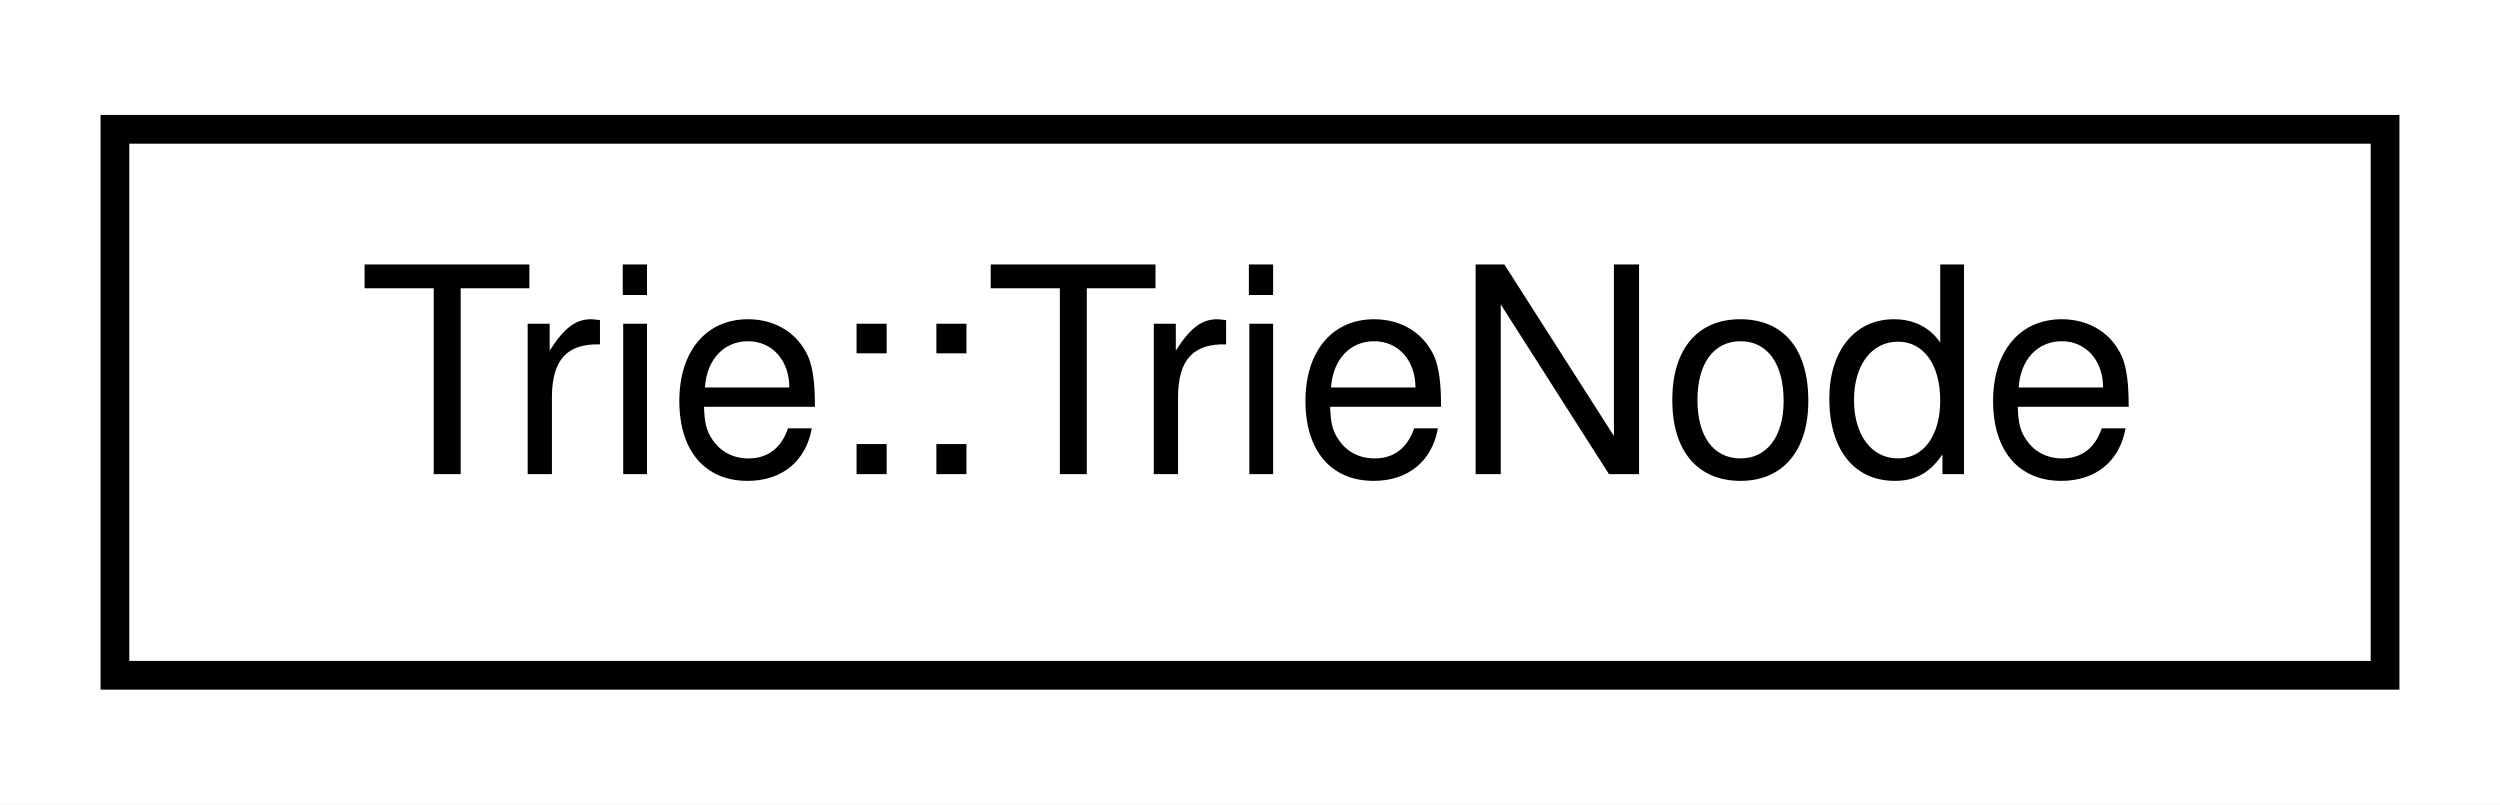
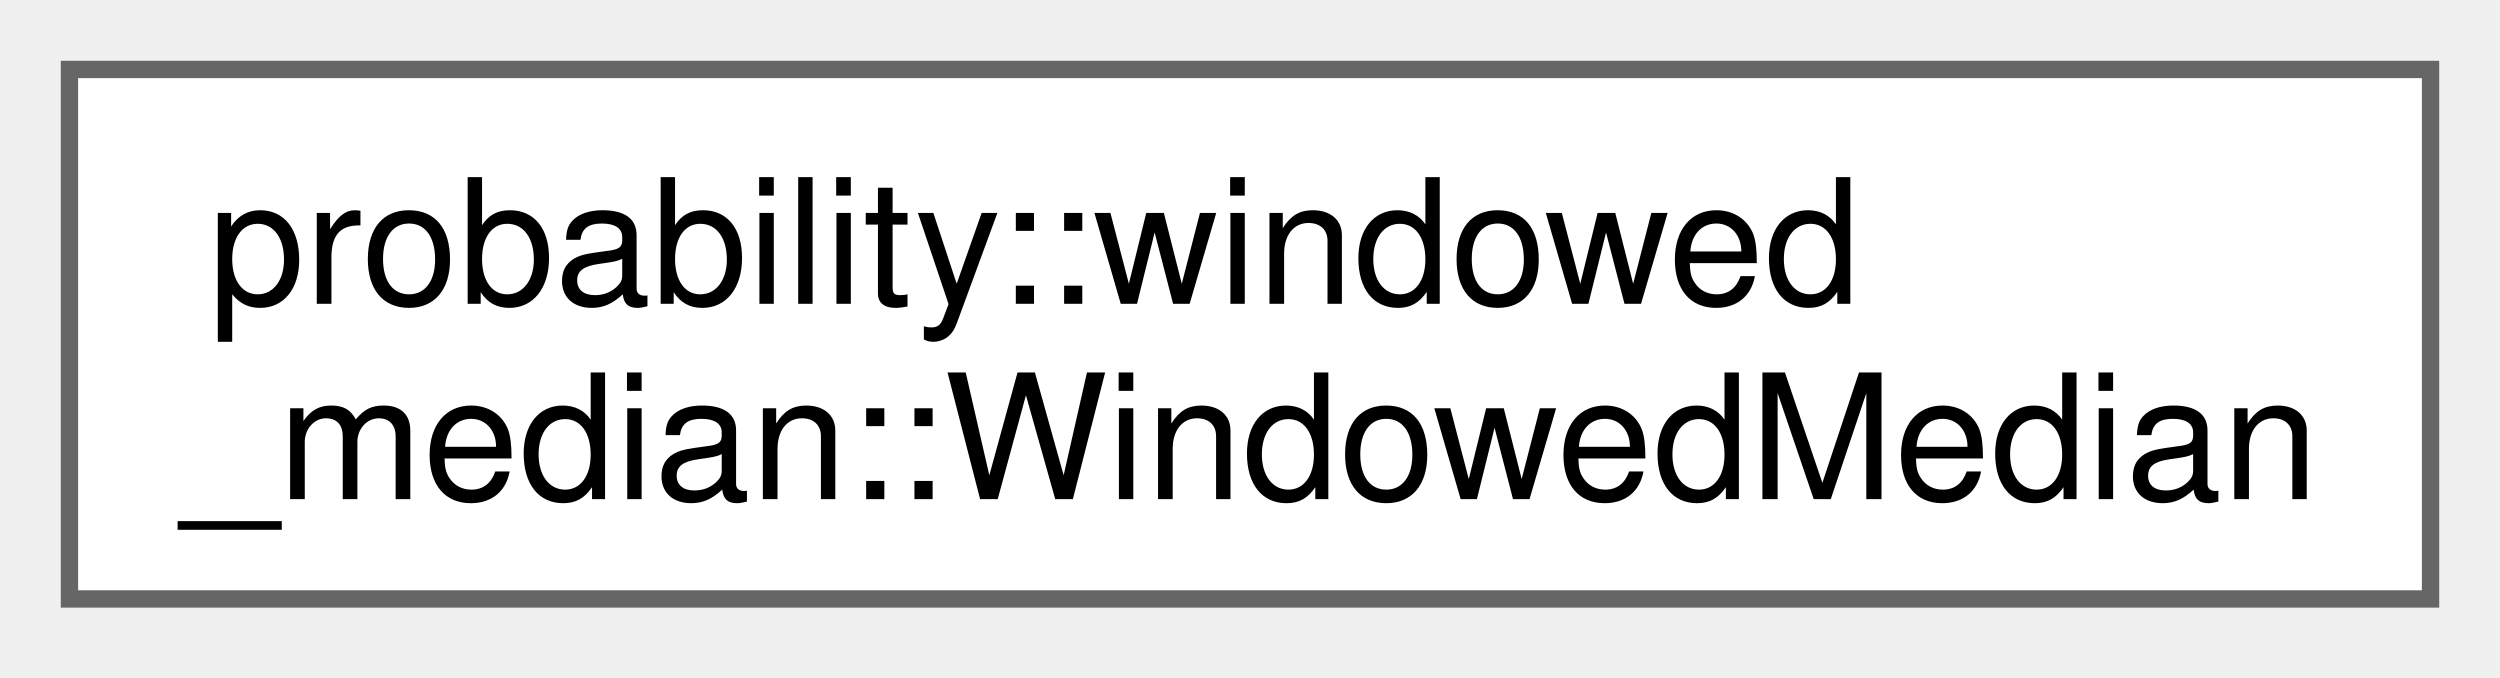
- <svg xmlns="http://www.w3.org/2000/svg" xmlns:xlink="http://www.w3.org/1999/xlink" width="87pt" height="28pt" viewBox="0.00 0.00 87.00 28.00">
-   <g id="graph0" class="graph" transform="scale(1 1) rotate(0) translate(4 24)">
-     <polygon fill="white" stroke="transparent" points="-4,4 -4,-24 83,-24 83,4 -4,4" />
-     <g id="node1" class="node">
-       <g id="a_node1">
-         <a xlink:href="de/d48/struct_trie_1_1_trie_node.html" target="_top" xlink:title=" ">
-           <polygon fill="white" stroke="black" points="0,-0.5 0,-19.5 79,-19.5 79,-0.5 0,-0.5" />
-           <text text-anchor="middle" x="39.5" y="-7.5" font-family="Helvetica,sans-Serif" font-size="10.00">Trie::TrieNode</text>
+ <svg xmlns="http://www.w3.org/2000/svg" xmlns:xlink="http://www.w3.org/1999/xlink" width="144pt" height="39pt" viewBox="0.00 0.00 144.00 39.00">
+   <g id="graph0" class="graph" transform="scale(1 1) rotate(0) translate(4 34.5)">
+     <g id="Node000000" class="node">
+       <g id="a_Node000000">
+         <a xlink:href="df/d34/classprobability_1_1windowed__median_1_1_windowed_median.html" target="_top" xlink:title="A class to calculate the median of a leading sliding window at the back of a stream of integer values...">
+           <polygon fill="white" stroke="#666666" points="136,-30.5 0,-30.5 0,0 136,0 136,-30.5" />
+           <text xml:space="preserve" text-anchor="start" x="8" y="-17" font-family="Helvetica,sans-Serif" font-size="10.00">probability::windowed</text>
+           <text xml:space="preserve" text-anchor="middle" x="68" y="-5.75" font-family="Helvetica,sans-Serif" font-size="10.00">_median::WindowedMedian</text>
        </a>
      </g>
    </g>
  </g>
</svg>
